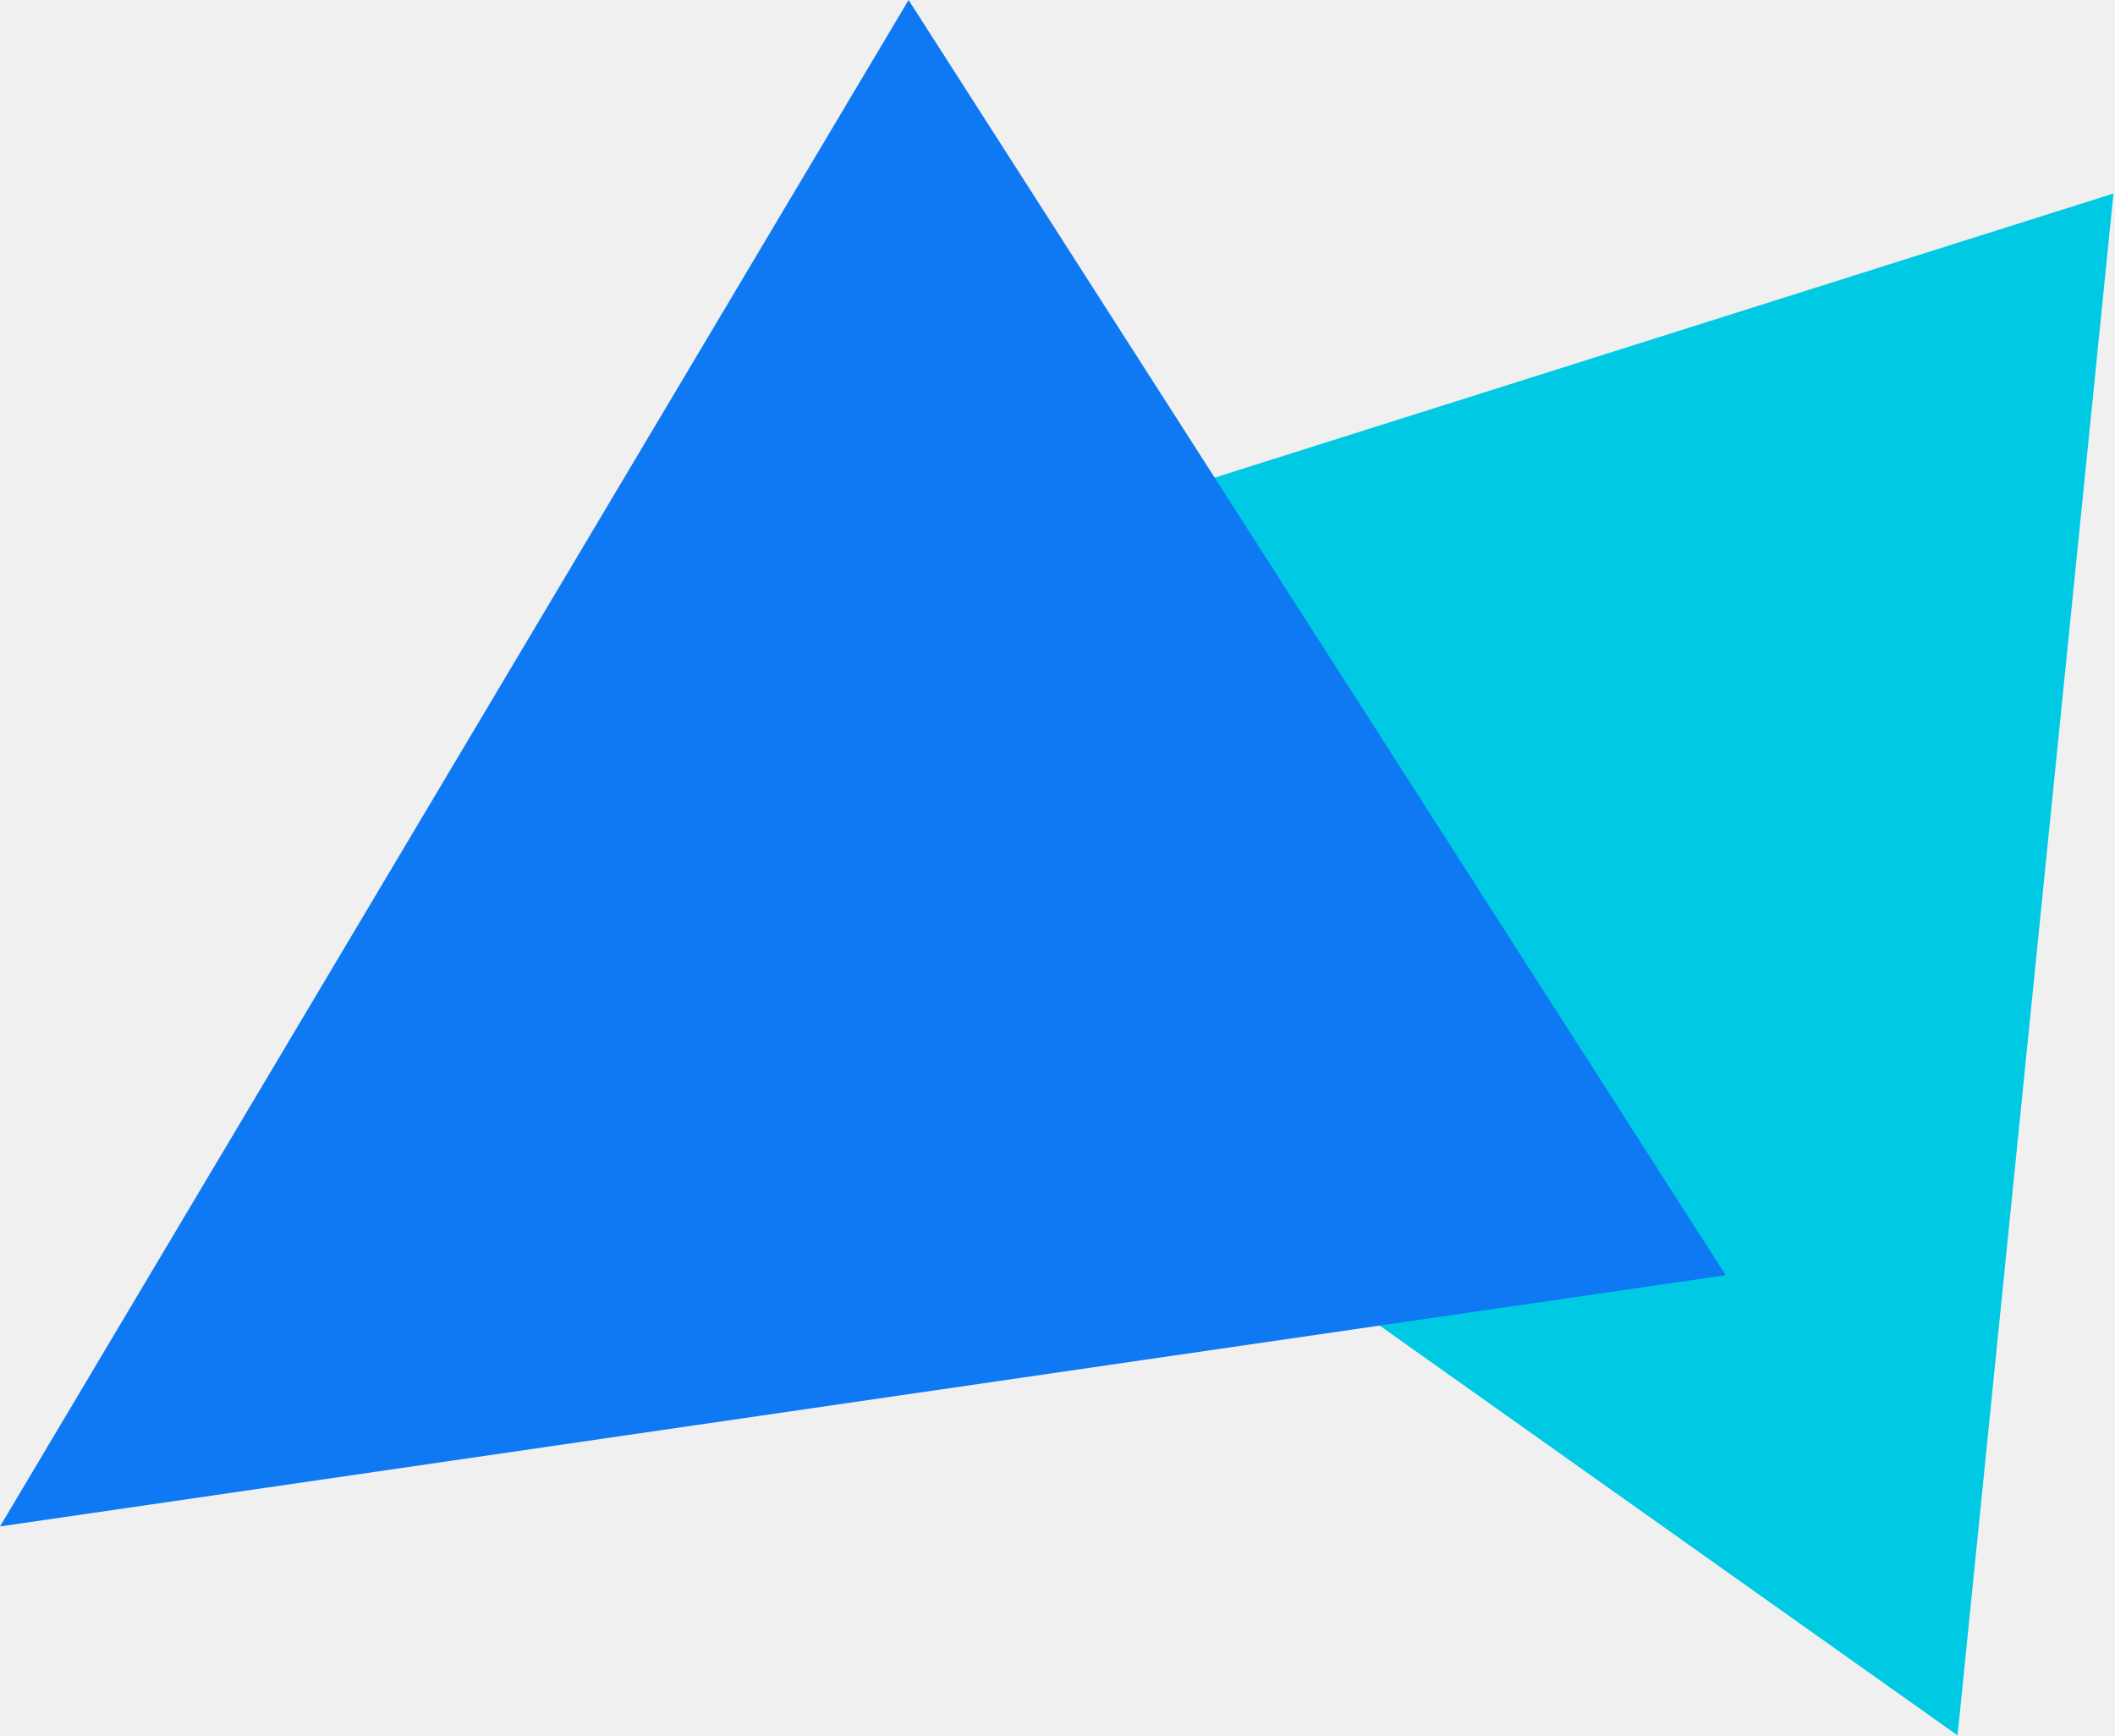
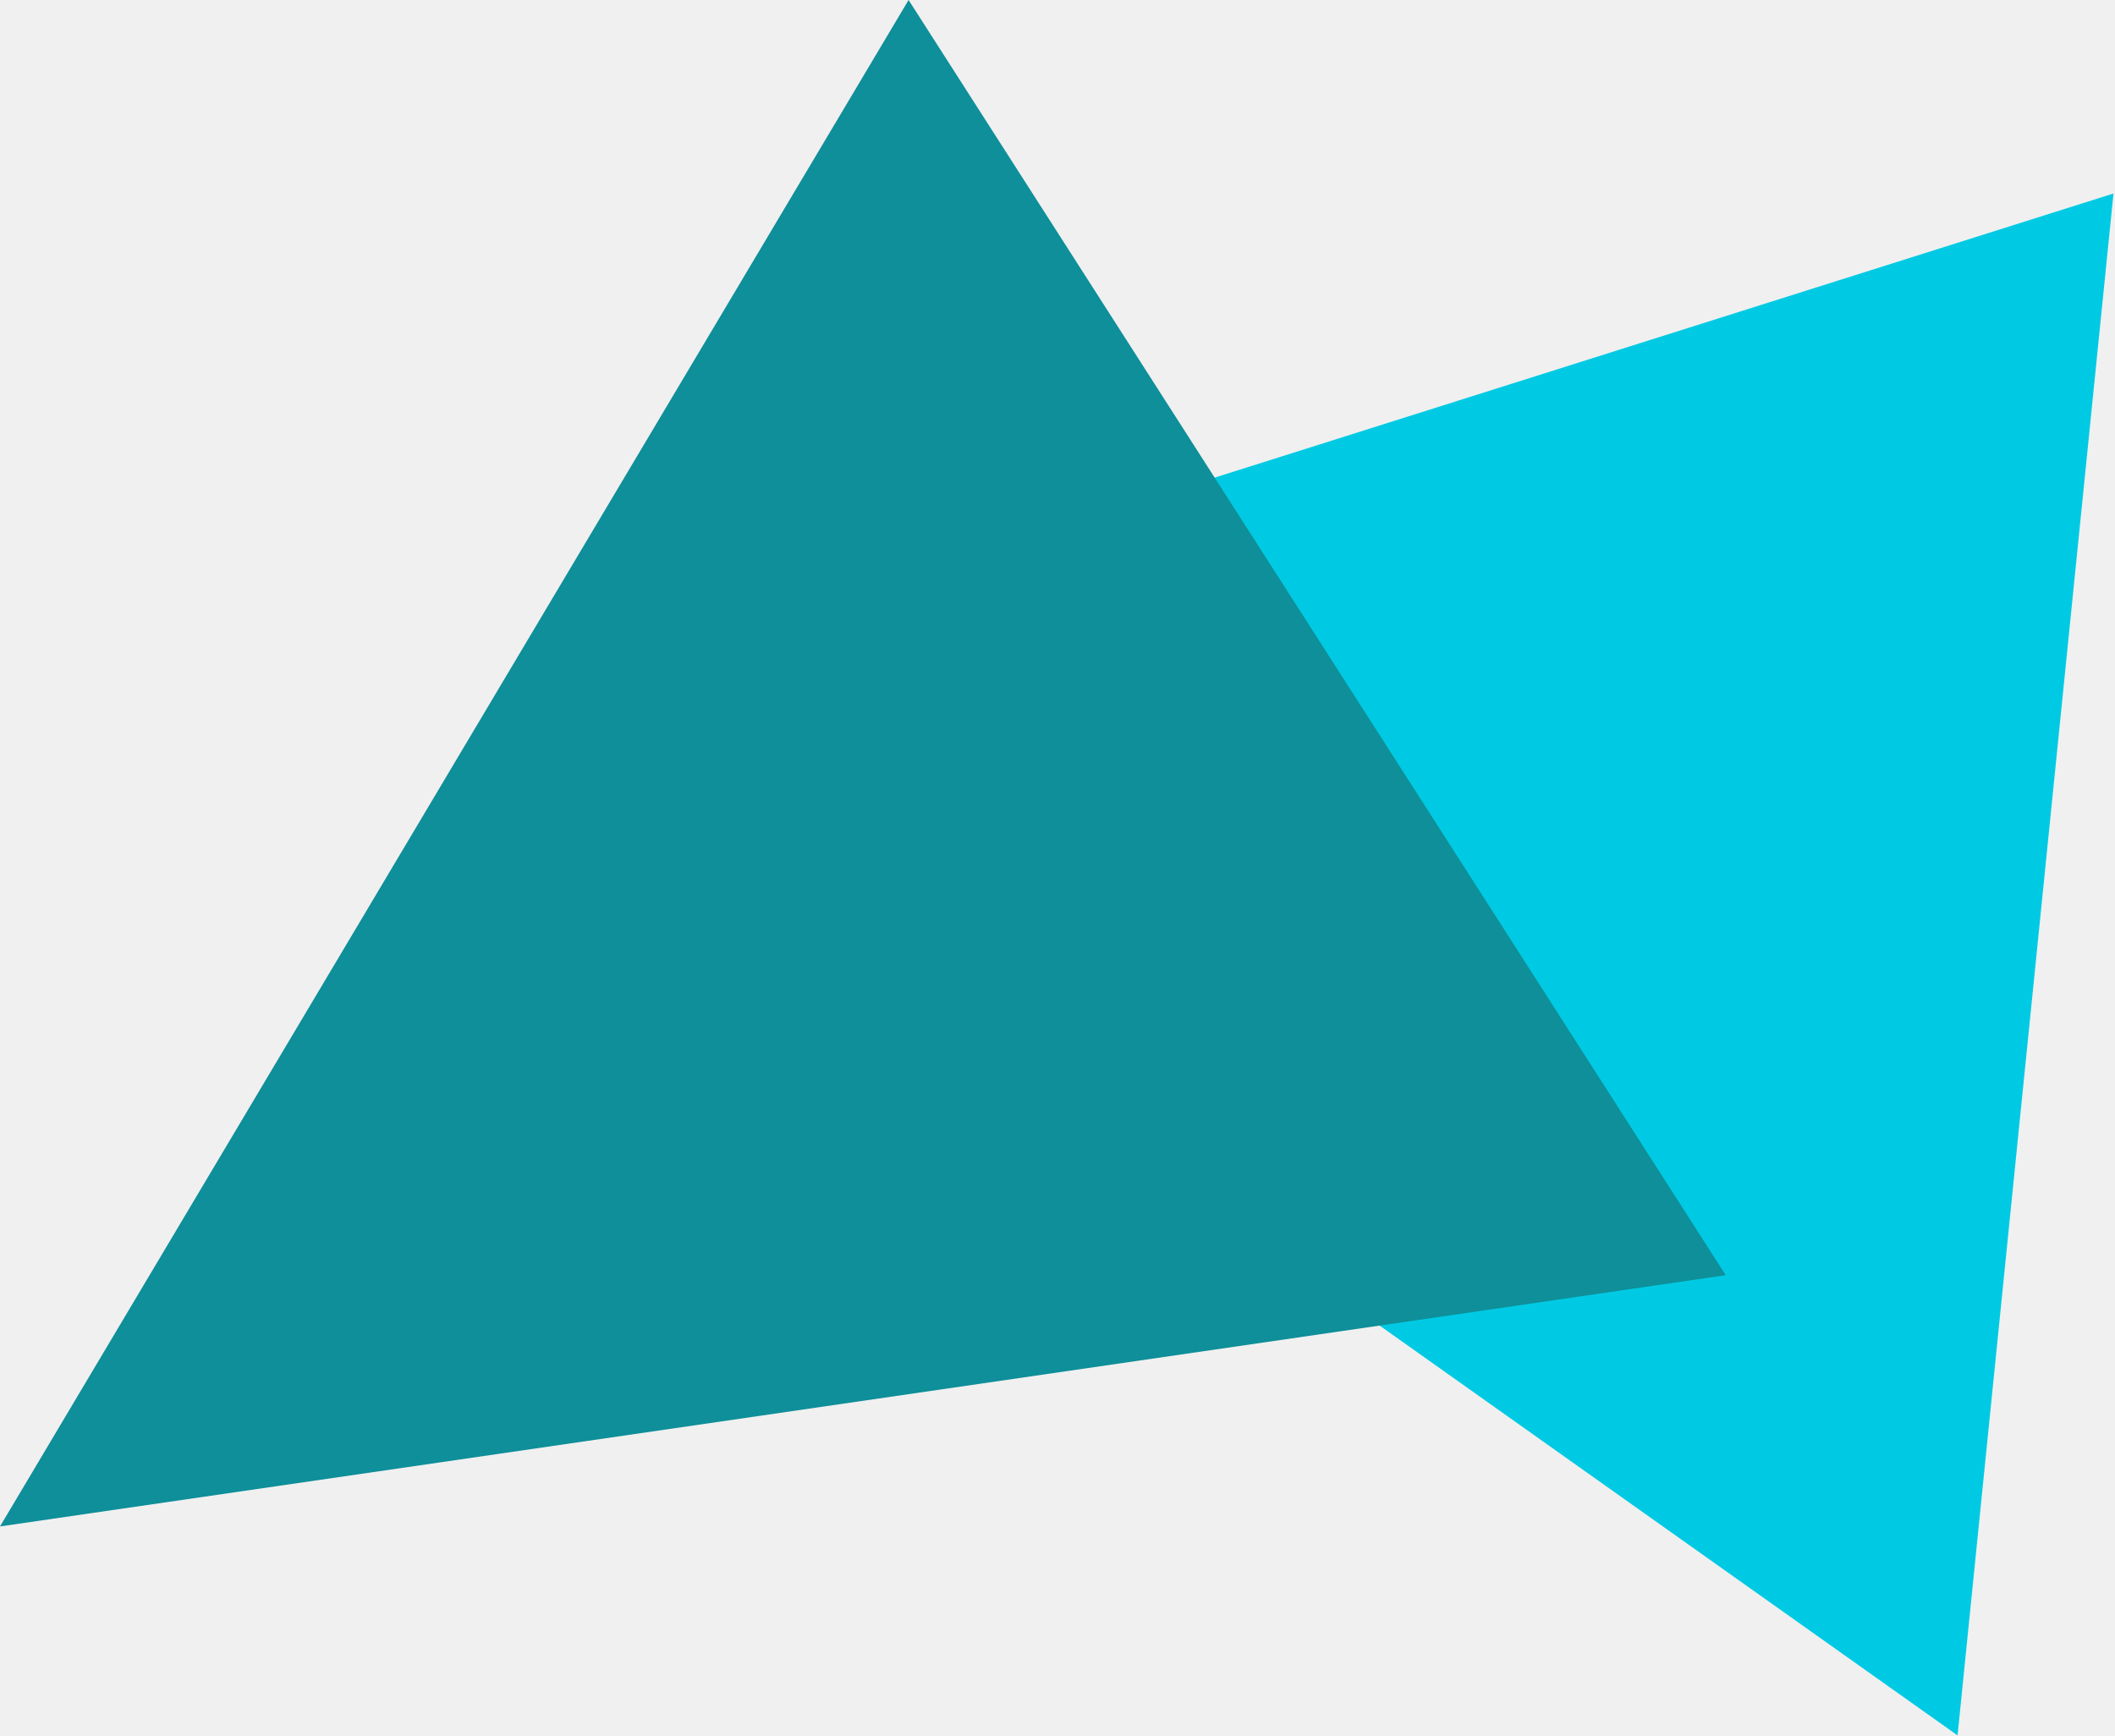
<svg xmlns="http://www.w3.org/2000/svg" width="39" height="32" viewBox="0 0 39 32" fill="none">
  <g clip-path="url(#clip0_445_5625)">
    <path d="M9.25 12.963L36.097 32L38.972 3.568L9.25 12.963Z" fill="#00CAE3" />
-     <path d="M16.754 -0L0 28.147L31.822 23.514L16.754 -0Z" fill="#0F79F3" />
+     <path d="M16.754 -0L0 28.147L31.822 23.514L16.754 -0Z" fill="#0e8f99" />
  </g>
  <defs>
    <clipPath id="clip0_445_5625">
      <rect width="38.973" height="32" fill="white" transform="translate(0 -0.000488281)" />
    </clipPath>
  </defs>
</svg>
